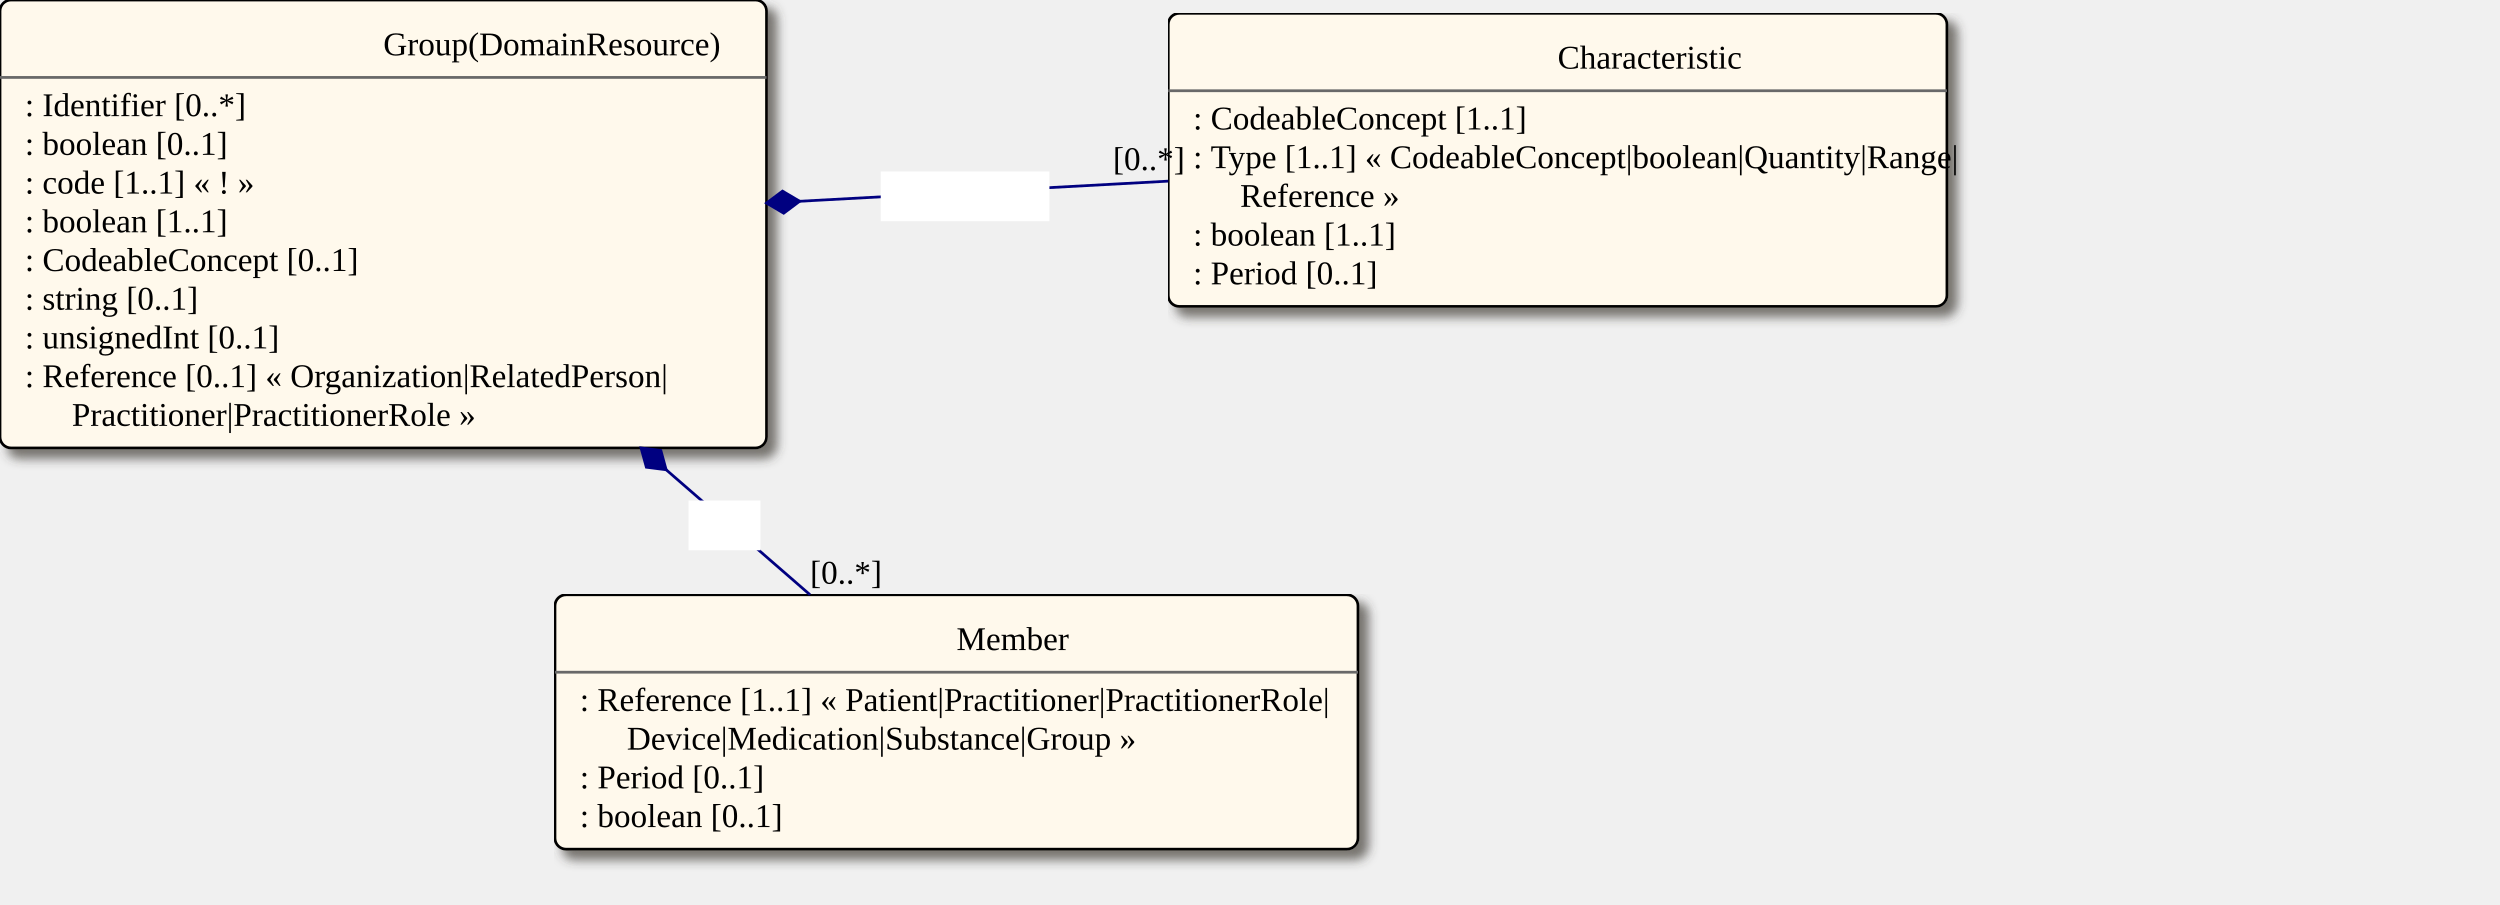
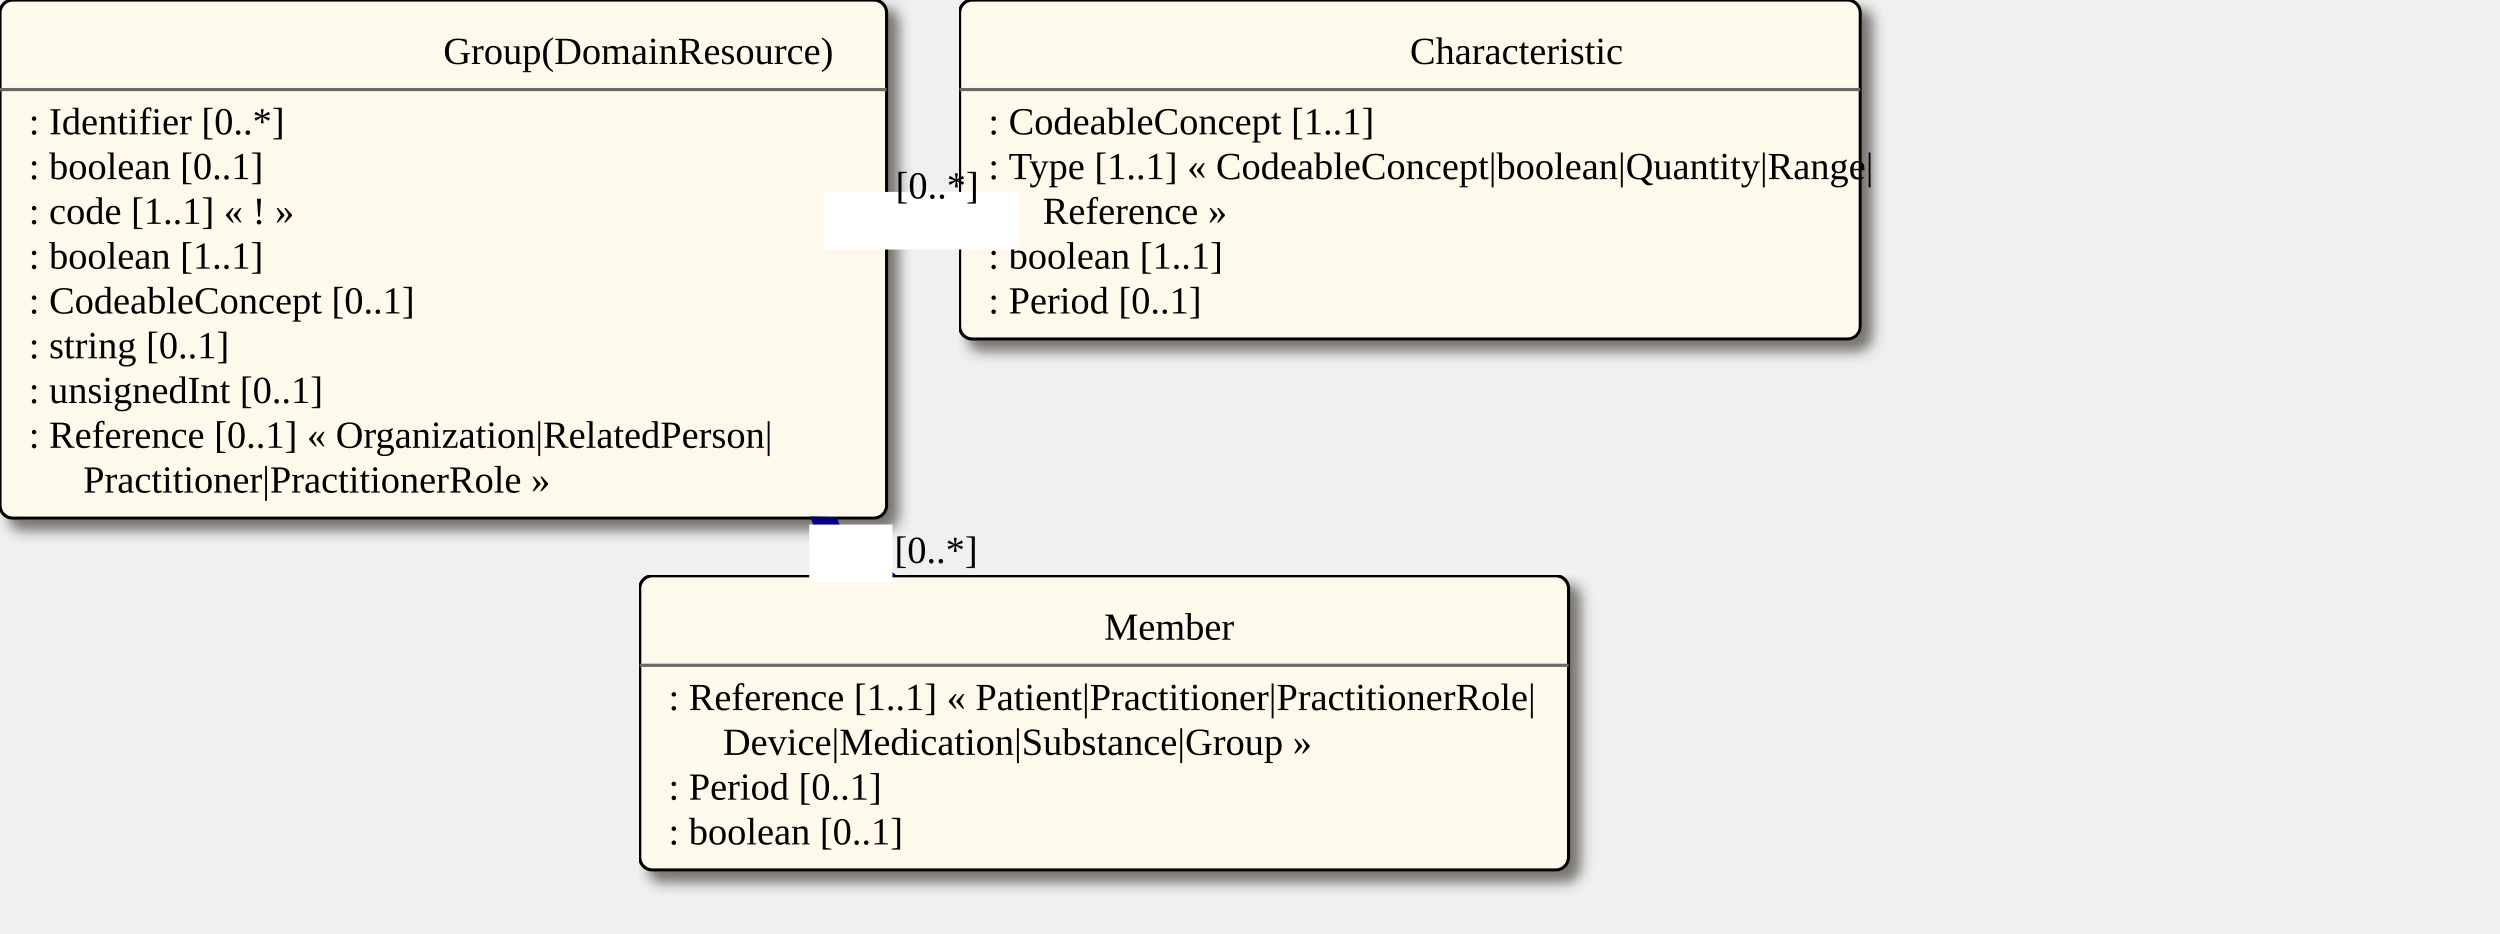
- <svg xmlns="http://www.w3.org/2000/svg" xmlns:xlink="http://www.w3.org/1999/xlink" id="n67" version="1.1" width="904.069" height="327.089">
+ <svg xmlns="http://www.w3.org/2000/svg" xmlns:xlink="http://www.w3.org/1999/xlink" id="n67" version="1.1" width="781.6" height="292.0">
  <defs>
    <filter id="shadow1" x="0" y="0" width="200%" height="200%">
      <feOffset result="offOut" in="SourceGraphic" dx="3" dy="3" />
      <feColorMatrix result="matrixOut" in="offOut" type="matrix" values="0.2 0 0 0 0 0 0.2 0 0 0 0 0 0.2 0 0 0 0 0 1 0" />
      <feGaussianBlur result="blurOut" in="matrixOut" stdDeviation="2" />
      <feBlend in="SourceGraphic" in2="blurOut" mode="normal" />
    </filter>
  </defs>
  <g id="n68">
-     <rect id="Group" x="0.0" y="0.0" rx="4" ry="4" width="277.2" height="162.0" filter="url(#shadow1)" style="fill:#fff9ec;stroke:black;stroke-width:1" />
+     <rect id="" x="0.0" y="0.0" rx="4" ry="4" width="277.2" height="162.0" filter="url(#shadow1)" style="fill:#fff9ec;stroke:black;stroke-width:1" />
    <line id="n69" x1="0.0" y1="28.0" x2="277.2" y2="28.0" style="stroke:dimgrey;stroke-width:1" />
    <text id="n70" x="138.6" y="20.0" fill="black" class="diagram-class-title  diagram-class-resource">Group<tspan class="diagram-class-title-link"> (<a id="n71" xlink:href="domainresource.html" class="diagram-class-reference">DomainResource</a>)</tspan>
    </text>
    <text id="n72" x="6.0" y="42.0" fill="black" class="diagram-class-detail">
      <a id="n73" xlink:href="group-definitions.html#Group.identifier" /> : <a id="n74" xlink:href="datatypes.html#Identifier">Identifier</a> [0..*]</text>
    <text id="n78" x="6.0" y="56.0" fill="black" class="diagram-class-detail">
      <a id="n79" xlink:href="group-definitions.html#Group.active" /> : <a id="n80" xlink:href="datatypes.html#boolean">boolean</a> [0..1]</text>
    <text id="n84" x="6.0" y="70.0" fill="black" class="diagram-class-detail">
      <a id="n85" xlink:href="group-definitions.html#Group.type" /> : <a id="n86" xlink:href="datatypes.html#code">code</a> [1..1] « <a id="n87" xlink:href="valueset-group-type.html" />! »</text>
    <text id="n94" x="6.0" y="84.0" fill="black" class="diagram-class-detail">
      <a id="n95" xlink:href="group-definitions.html#Group.actual" /> : <a id="n96" xlink:href="datatypes.html#boolean">boolean</a> [1..1]</text>
    <text id="n100" x="6.0" y="98.0" fill="black" class="diagram-class-detail">
      <a id="n101" xlink:href="group-definitions.html#Group.code" /> : <a id="n102" xlink:href="datatypes.html#CodeableConcept">CodeableConcept</a> [0..1]</text>
    <text id="n106" x="6.0" y="112.0" fill="black" class="diagram-class-detail">
      <a id="n107" xlink:href="group-definitions.html#Group.name" /> : <a id="n108" xlink:href="datatypes.html#string">string</a> [0..1]</text>
    <text id="n112" x="6.0" y="126.0" fill="black" class="diagram-class-detail">
      <a id="n113" xlink:href="group-definitions.html#Group.quantity" /> : <a id="n114" xlink:href="datatypes.html#unsignedInt">unsignedInt</a> [0..1]</text>
    <text id="n118" x="6.0" y="140.0" fill="black" class="diagram-class-detail">
      <a id="n119" xlink:href="group-definitions.html#Group.managingEntity" /> : <a id="n120" xlink:href="references.html#Reference">Reference</a> [0..1] « <a id="n121" xlink:href="organization.html#Organization">Organization</a>|<a id="n122" xlink:href="relatedperson.html#RelatedPerson">RelatedPerson</a>|</text>
    <text id="n123" x="26.0" y="154.0" fill="black" class="diagram-class-detail">
      <a id="n124" xlink:href="practitioner.html#Practitioner">Practitioner</a>|<a id="n125" xlink:href="practitionerrole.html#PractitionerRole">PractitionerRole</a> »</text>
  </g>
  <g id="n134">
-     <rect id="Group.characteristic" x="422.469" y="4.816" rx="4" ry="4" width="281.6" height="106.0" filter="url(#shadow1)" style="fill:#fff9ec;stroke:black;stroke-width:1" />
-     <line id="n135" x1="422.469" y1="32.816" x2="704.069" y2="32.816" style="stroke:dimgrey;stroke-width:1" />
-     <text id="n136" x="563.269" y="24.816" fill="black" class="diagram-class-title">Characteristic</text>
-     <text id="n137" x="428.469" y="46.816" fill="black" class="diagram-class-detail">
+     <rect id="" x="300.0" y="0.0" rx="4" ry="4" width="281.6" height="106.0" filter="url(#shadow1)" style="fill:#fff9ec;stroke:black;stroke-width:1" />
+     <line id="n135" x1="300.0" y1="28.0" x2="581.6" y2="28.0" style="stroke:dimgrey;stroke-width:1" />
+     <text id="n136" x="440.8" y="20.0" fill="black" class="diagram-class-title">Characteristic</text>
+     <text id="n137" x="306.0" y="42.0" fill="black" class="diagram-class-detail">
      <a id="n138" xlink:href="group-definitions.html#Group.characteristic.code" /> : <a id="n139" xlink:href="datatypes.html#CodeableConcept">CodeableConcept</a> [1..1]</text>
-     <text id="n143" x="428.469" y="60.816" fill="black" class="diagram-class-detail">
+     <text id="n143" x="306.0" y="56.0" fill="black" class="diagram-class-detail">
      <a id="n144" xlink:href="group-definitions.html#Group.characteristic.value_x_" /> : <a id="n145" xlink:href="formats.html#umlchoice">Type</a> [1..1] « <a id="n146" xlink:href="datatypes.html#CodeableConcept">CodeableConcept</a>|<a id="n147" xlink:href="datatypes.html#boolean">boolean</a>|<a id="n148" xlink:href="datatypes.html#Quantity">Quantity</a>|<a id="n149" xlink:href="datatypes.html#Range">Range</a>|</text>
-     <text id="n150" x="448.469" y="74.816" fill="black" class="diagram-class-detail">
+     <text id="n150" x="326.0" y="70.0" fill="black" class="diagram-class-detail">
      <a id="n151" xlink:href="references.html#Reference">Reference</a> »</text>
-     <text id="n161" x="428.469" y="88.816" fill="black" class="diagram-class-detail">
+     <text id="n161" x="306.0" y="84.0" fill="black" class="diagram-class-detail">
      <a id="n162" xlink:href="group-definitions.html#Group.characteristic.exclude" /> : <a id="n163" xlink:href="datatypes.html#boolean">boolean</a> [1..1]</text>
-     <text id="n167" x="428.469" y="102.816" fill="black" class="diagram-class-detail">
+     <text id="n167" x="306.0" y="98.0" fill="black" class="diagram-class-detail">
      <a id="n168" xlink:href="group-definitions.html#Group.characteristic.period" /> : <a id="n169" xlink:href="datatypes.html#Period">Period</a> [0..1]</text>
  </g>
  <g id="n173">
-     <rect id="Group.member" x="200.688" y="215.089" rx="4" ry="4" width="290.4" height="92.0" filter="url(#shadow1)" style="fill:#fff9ec;stroke:black;stroke-width:1" />
-     <line id="n174" x1="200.688" y1="243.089" x2="491.088" y2="243.089" style="stroke:dimgrey;stroke-width:1" />
-     <text id="n175" x="345.888" y="235.089" fill="black" class="diagram-class-title">Member</text>
-     <text id="n176" x="206.688" y="257.089" fill="black" class="diagram-class-detail">
+     <rect id="" x="200.0" y="180.0" rx="4" ry="4" width="290.4" height="92.0" filter="url(#shadow1)" style="fill:#fff9ec;stroke:black;stroke-width:1" />
+     <line id="n174" x1="200.0" y1="208.0" x2="490.4" y2="208.0" style="stroke:dimgrey;stroke-width:1" />
+     <text id="n175" x="345.2" y="200.0" fill="black" class="diagram-class-title">Member</text>
+     <text id="n176" x="206.0" y="222.0" fill="black" class="diagram-class-detail">
      <a id="n177" xlink:href="group-definitions.html#Group.member.entity" /> : <a id="n178" xlink:href="references.html#Reference">Reference</a> [1..1] « <a id="n179" xlink:href="patient.html#Patient">Patient</a>|<a id="n180" xlink:href="practitioner.html#Practitioner">Practitioner</a>|<a id="n181" xlink:href="practitionerrole.html#PractitionerRole">PractitionerRole</a>|</text>
-     <text id="n182" x="226.688" y="271.089" fill="black" class="diagram-class-detail">
+     <text id="n182" x="226.0" y="236.0" fill="black" class="diagram-class-detail">
      <a id="n183" xlink:href="device.html#Device">Device</a>|<a id="n184" xlink:href="medication.html#Medication">Medication</a>|<a id="n185" xlink:href="substance.html#Substance">Substance</a>|<a id="n186" xlink:href="group.html#Group">Group</a> »</text>
-     <text id="n198" x="206.688" y="285.089" fill="black" class="diagram-class-detail">
+     <text id="n198" x="206.0" y="250.0" fill="black" class="diagram-class-detail">
      <a id="n199" xlink:href="group-definitions.html#Group.member.period" /> : <a id="n200" xlink:href="datatypes.html#Period">Period</a> [0..1]</text>
-     <text id="n204" x="206.688" y="299.089" fill="black" class="diagram-class-detail">
+     <text id="n204" x="206.0" y="264.0" fill="black" class="diagram-class-detail">
      <a id="n205" xlink:href="group-definitions.html#Group.member.inactive" /> : <a id="n206" xlink:href="datatypes.html#boolean">boolean</a> [0..1]</text>
  </g>
-   <line id="n210" x1="277.2" y1="73.433" x2="422.469" y2="65.503" style="stroke:navy;stroke-width:1" />
-   <polygon id="n211" points="277.2,73.433 283.2,77.433 289.2,73.433 283.2,69.433 277.2,73.433" style="fill:navy;stroke:navy;stroke-width:1" transform="rotate(-3.124826 277.2 73.43346)" />
-   <rect id="n212" x="318.5" y="62.0" width="61.0" height="18.0" style="fill:white;stroke:black;stroke-width:0" />
-   <text id="n213" x="349.0" y="72.0" fill="black" class="diagram-class-linkage">
+   <line id="n210" x1="277.2" y1="68.158" x2="300.0" y2="66.046" style="stroke:navy;stroke-width:1" />
+   <polygon id="n211" points="277.2,68.158 283.2,72.158 289.2,68.158 283.2,64.158 277.2,68.158" style="fill:navy;stroke:navy;stroke-width:1" transform="rotate(-5.293562 277.2 68.15817)" />
+   <rect id="n212" x="257.5" y="60.0" width="61.0" height="18.0" style="fill:white;stroke:black;stroke-width:0" />
+   <text id="n213" x="288.0" y="70.0" fill="black" class="diagram-class-linkage">
    <a id="n214" xlink:href="group-definitions.html#Group.characteristic" />
  </text>
-   <text id="n215" x="402.469" y="61.503" fill="black" class="diagram-class-linkage">[0..*]</text>
-   <line id="n216" x1="231.833" y1="162.0" x2="292.941" y2="215.089" style="stroke:navy;stroke-width:1" />
-   <polygon id="n217" points="231.833,162.0 237.833,166.0 243.833,162.0 237.833,158.0 231.833,162.0" style="fill:navy;stroke:navy;stroke-width:1" transform="rotate(40.98373 231.8333 162.0)" />
-   <rect id="n218" x="249.0" y="181.0" width="26.0" height="18.0" style="fill:white;stroke:black;stroke-width:0" />
-   <text id="n219" x="262.0" y="191.0" fill="black" class="diagram-class-linkage">
+   <text id="n215" x="280.0" y="62.046" fill="black" class="diagram-class-linkage">[0..*]</text>
+   <line id="n216" x1="254.011" y1="162.0" x2="279.658" y2="180" style="stroke:navy;stroke-width:1" />
+   <polygon id="n217" points="254.011,162.0 260.011,166.0 266.011,162.0 260.011,158.0 254.011,162.0" style="fill:navy;stroke:navy;stroke-width:1" transform="rotate(35.06269 254.011 162.0)" />
+   <rect id="n218" x="253.0" y="164.0" width="26.0" height="18.0" style="fill:white;stroke:black;stroke-width:0" />
+   <text id="n219" x="266.0" y="174.0" fill="black" class="diagram-class-linkage">
    <a id="n220" xlink:href="group-definitions.html#Group.member" />
  </text>
-   <text id="n221" x="292.941" y="211.089" fill="black" class="diagram-class-linkage">[0..*]</text>
+   <text id="n221" x="279.658" y="176" fill="black" class="diagram-class-linkage">[0..*]</text>
</svg>
